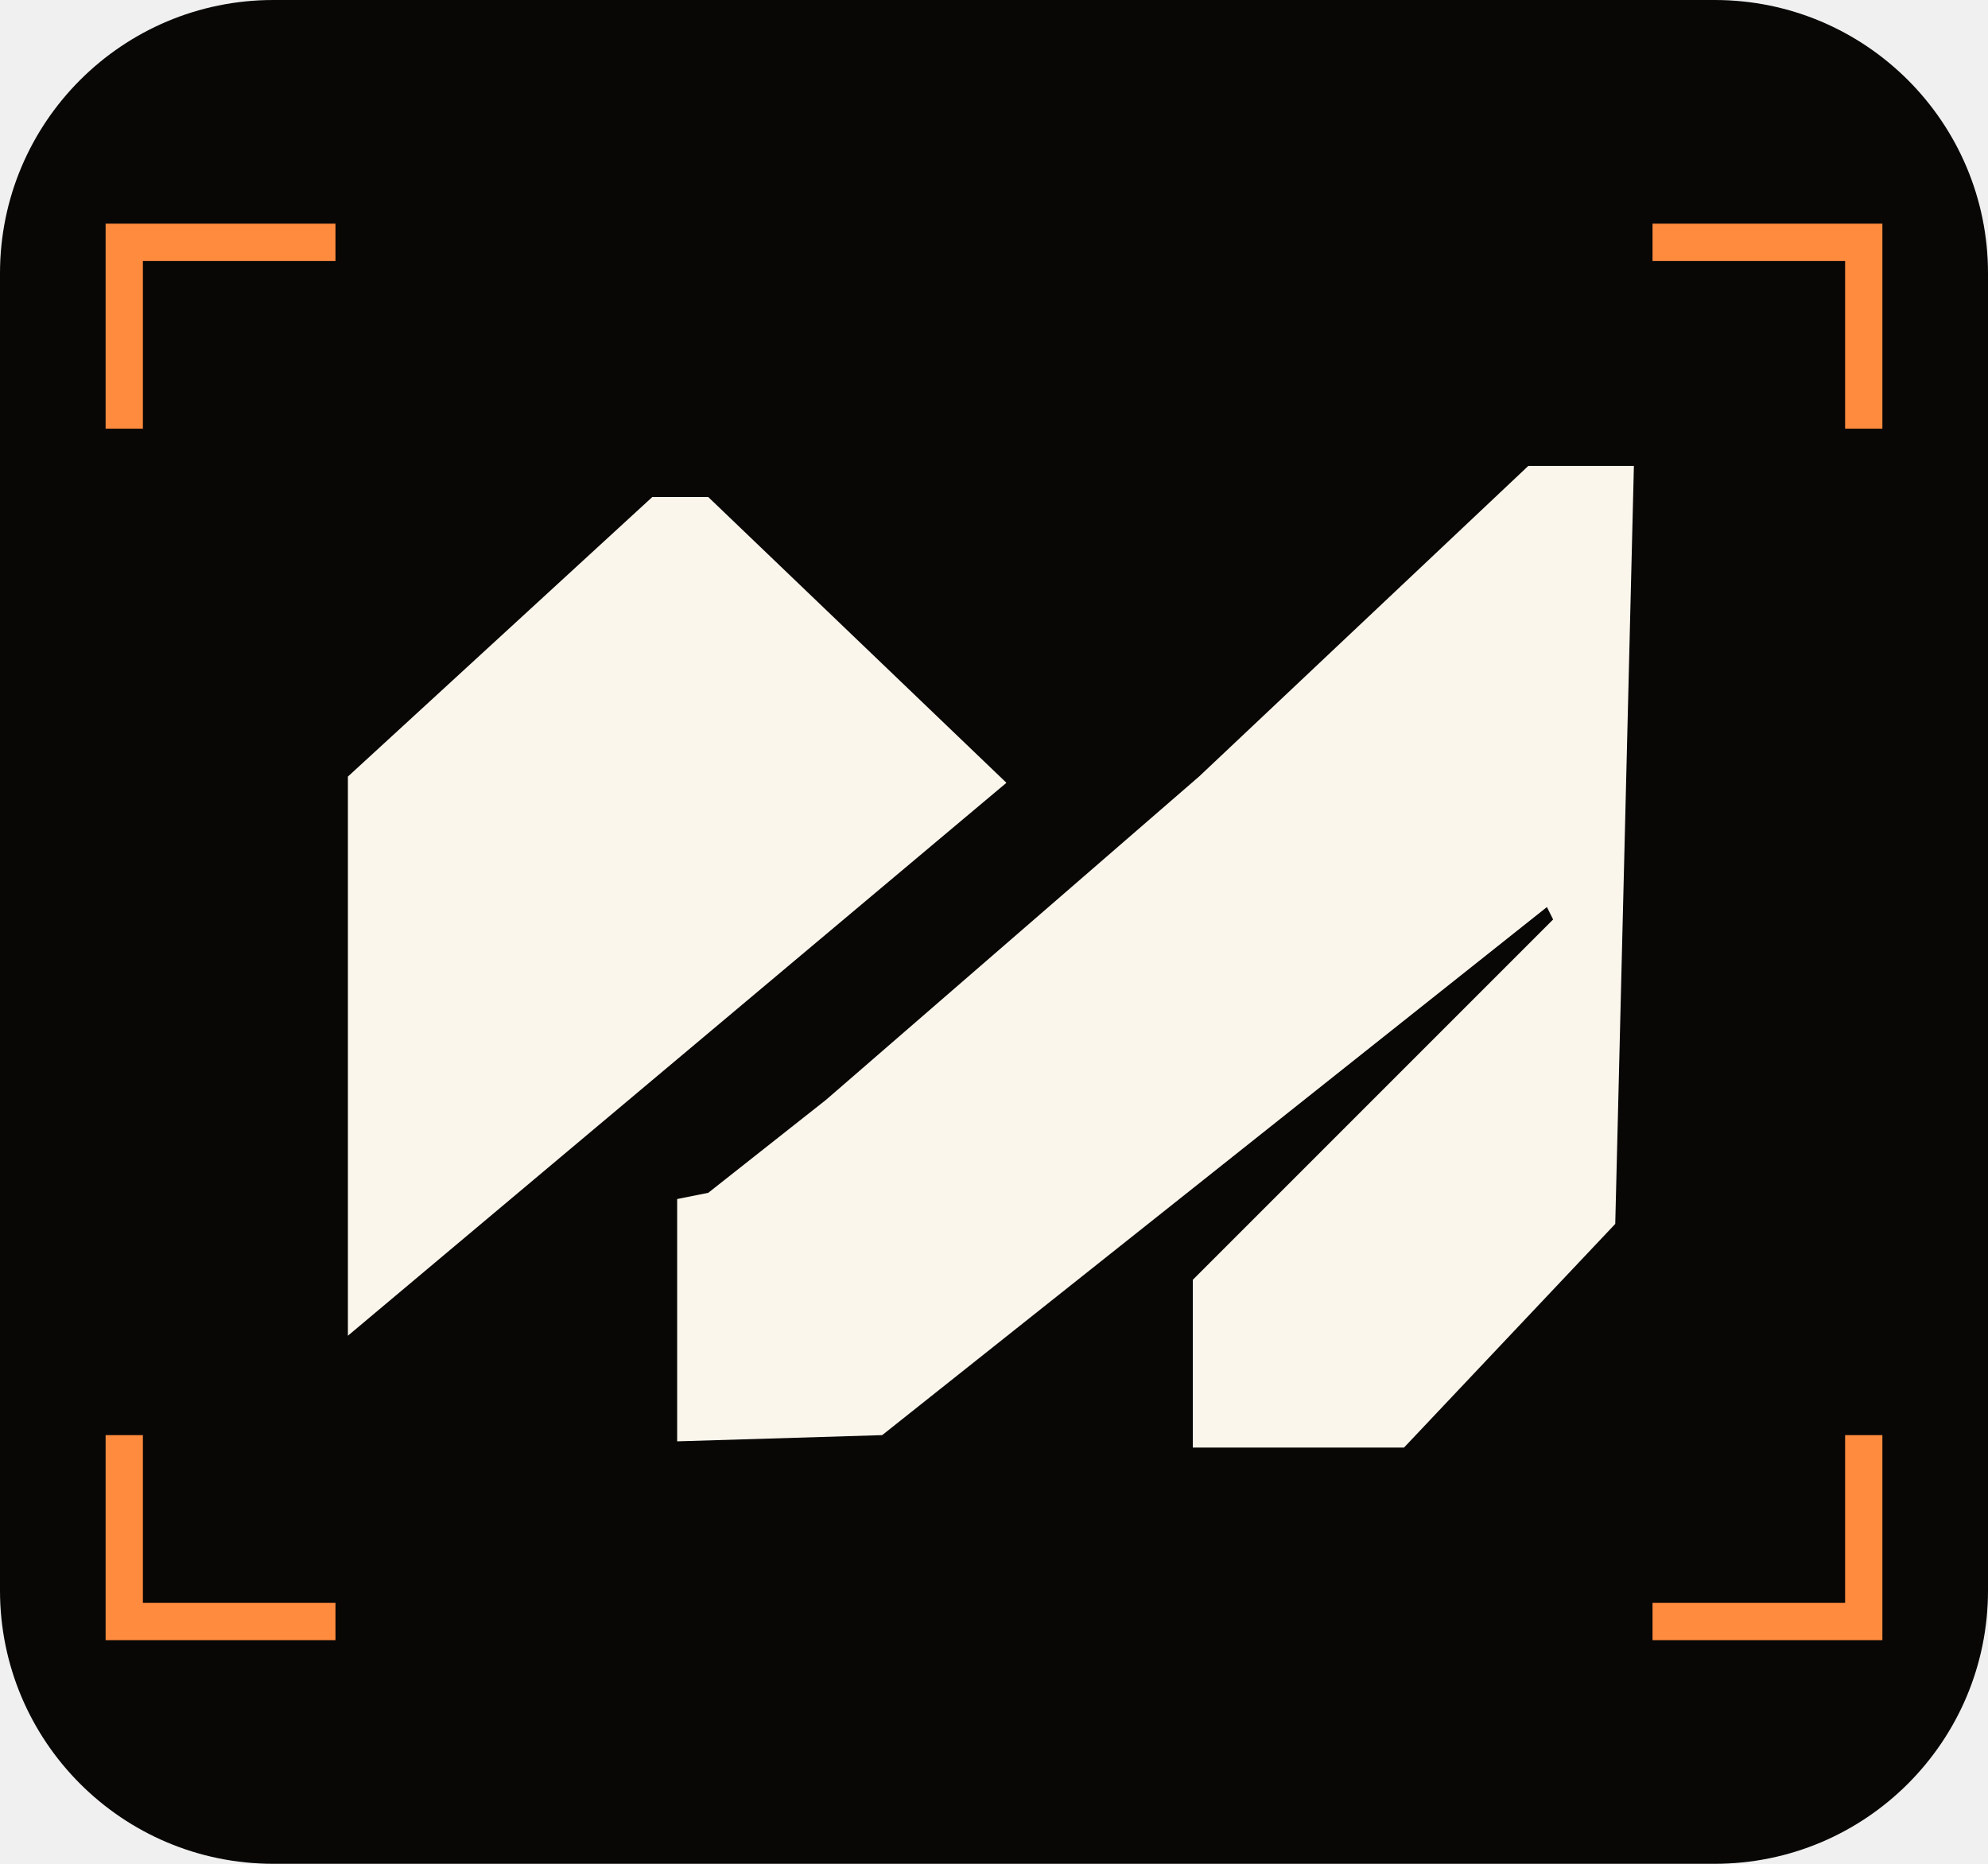
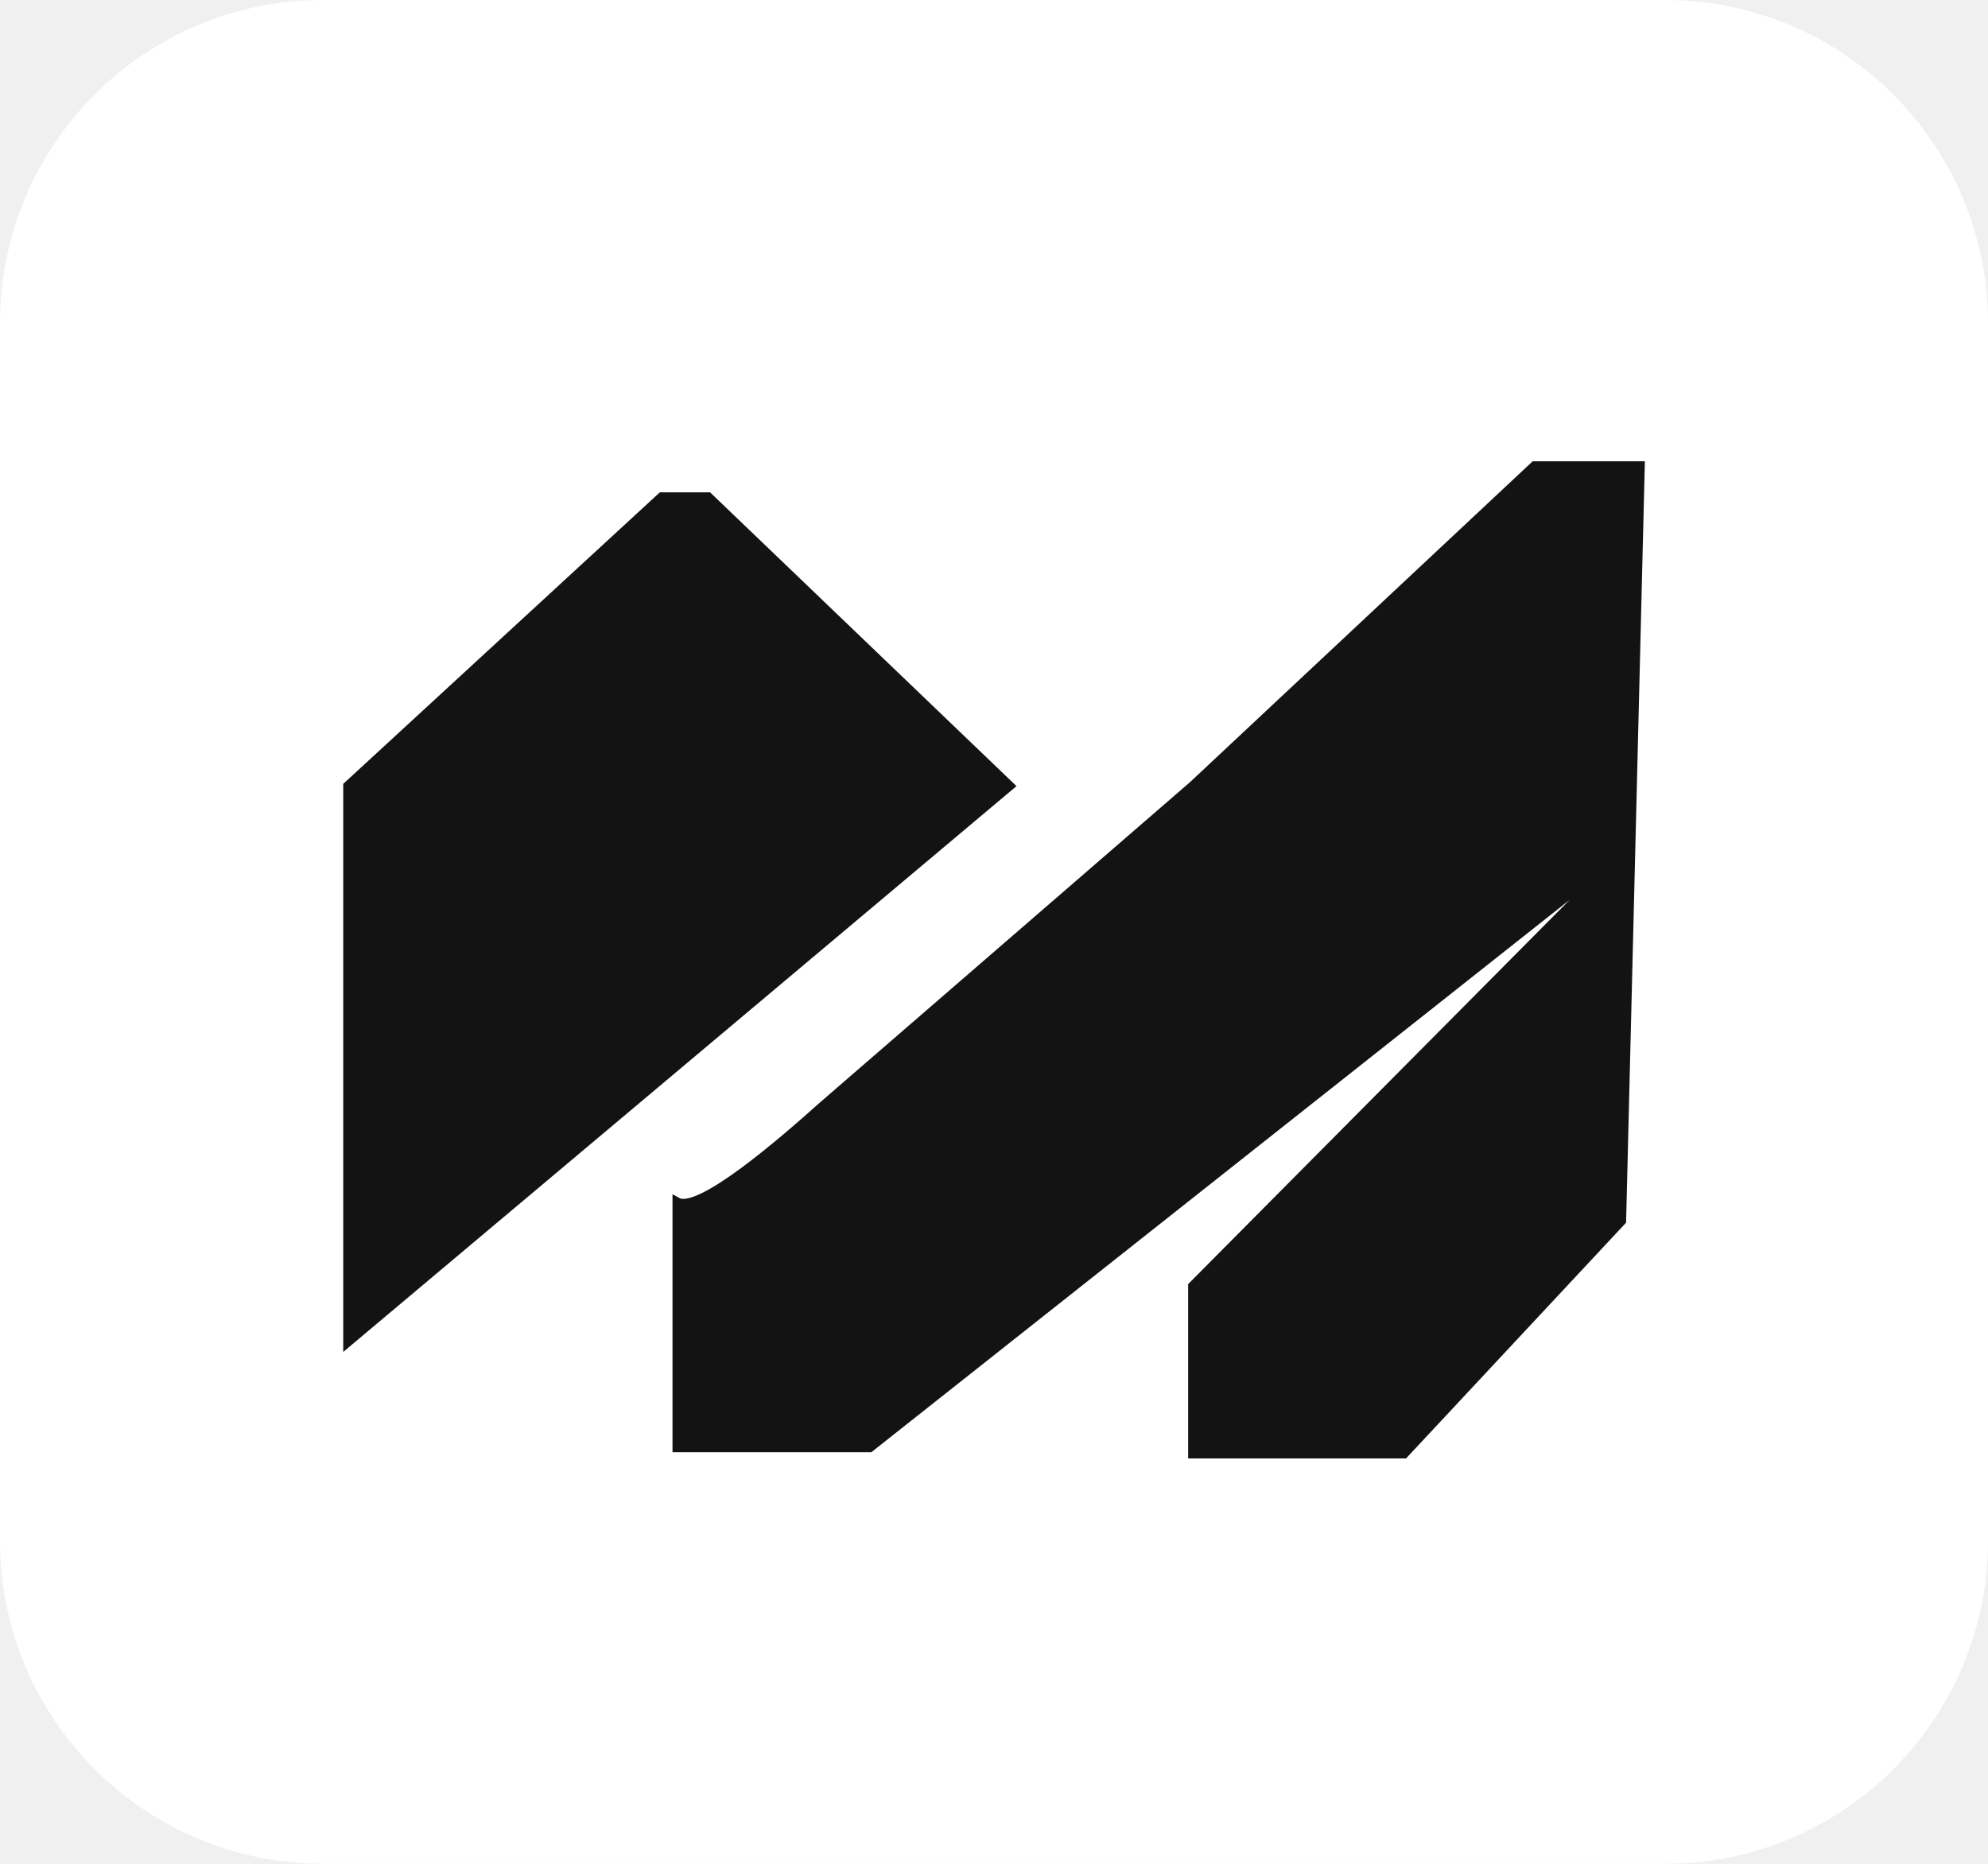
- <svg xmlns="http://www.w3.org/2000/svg" viewBox="0 0 320 300">
-   <rect width="320" height="300" rx="44" fill="#080706" />
-   <g fill="#FF8B3E">
-     <path d="M17 36H54V42H23V69H17V36Z" />
-     <path d="M303 36H266V42H297V69H303V36Z" />
-     <path d="M17 264H54V258H23V231H17V264Z" />
-     <path d="M303 264H266V258H297V231H303V264Z" />
-   </g>
-   <g fill="#FBF6EC">
-     <path d="M105 80L114 80L162 126L56 215L56 125L105 80Z" />
-     <path d="M246 75L263 75L260 197L226 233L192 233L192 206L250 148L249 146L142 231L109 232L109 193L114 192L133 177L193 125L246 75Z" />
-   </g>
+ <svg xmlns="http://www.w3.org/2000/svg" width="320" height="300" viewBox="0 0 320 300" fill="none">
+   <rect width="320" height="300" rx="52" fill="white" />
+   <path d="M162.5 126.5L56 216V126.5L106.5 80H114L162.5 126.5Z" fill="#131313" stroke="#131313" stroke-width="1.5" />
+   <path d="M192 207L262 136.5L140 233H109V193.5C112.6 195.5 126.167 183.667 132.5 178L192 126.5L247 75H264L261 196.5L226 234H192V207Z" fill="#131313" stroke="#131313" stroke-width="1.5" />
</svg>
